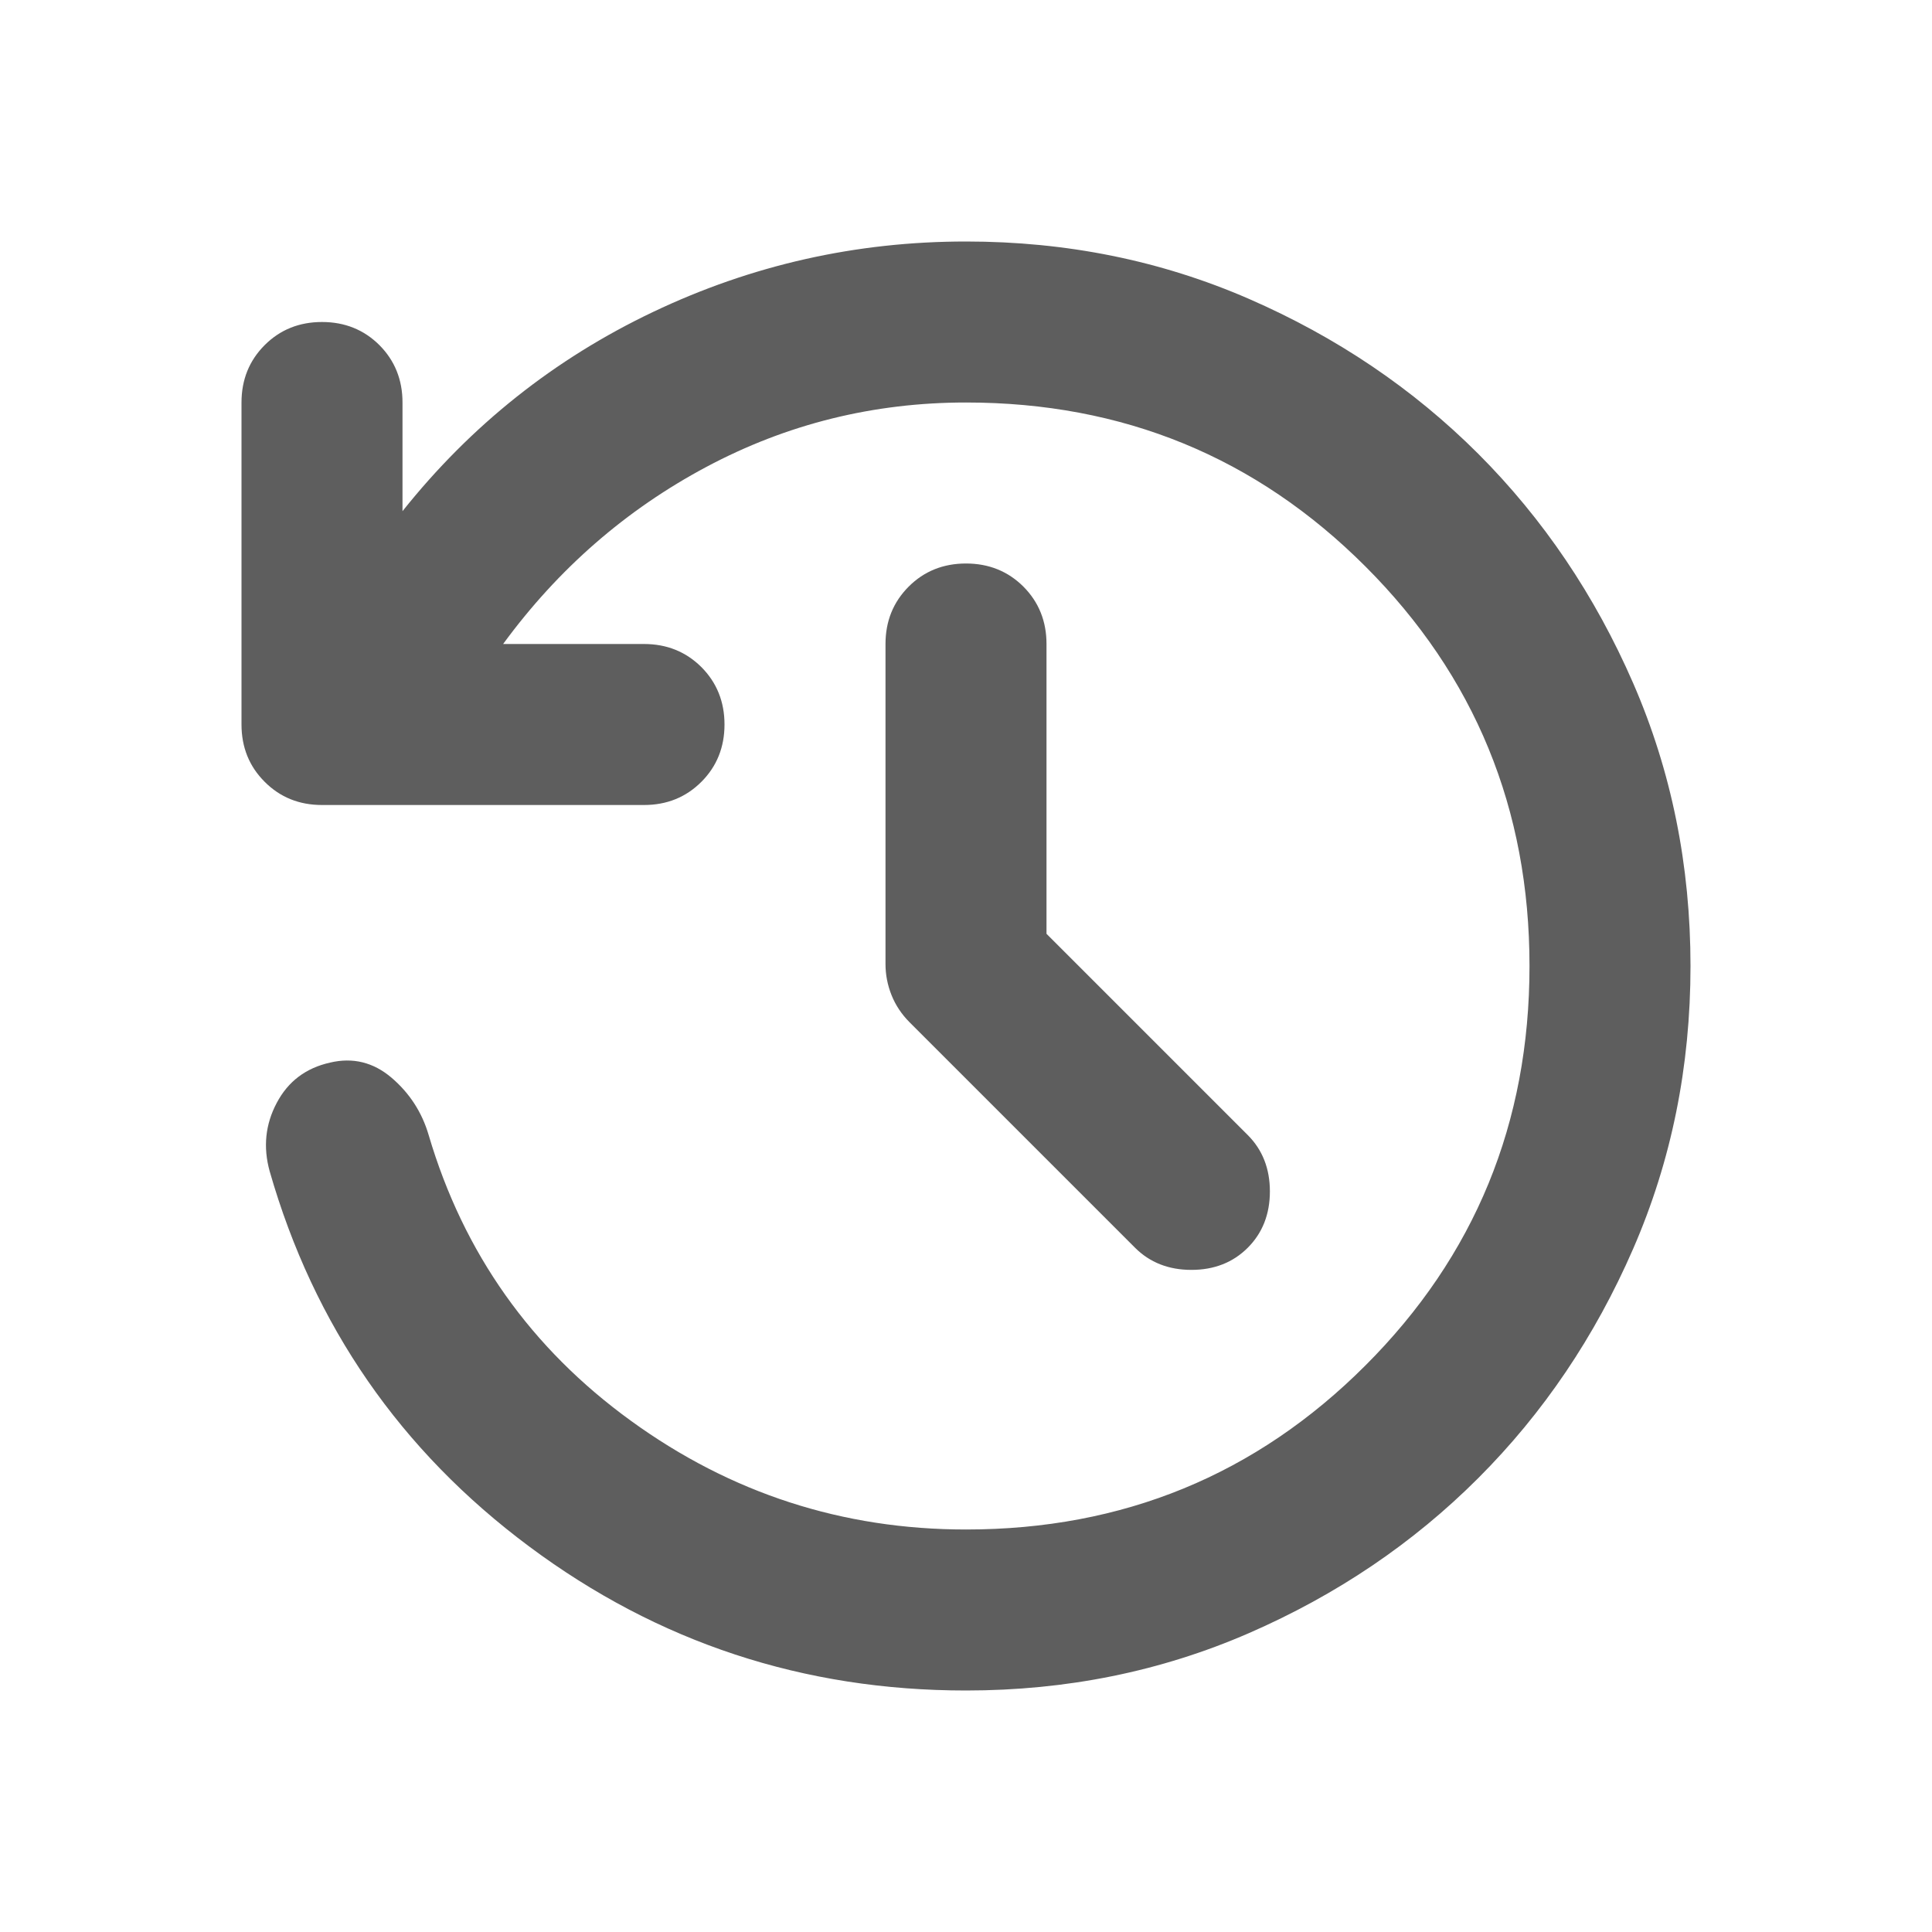
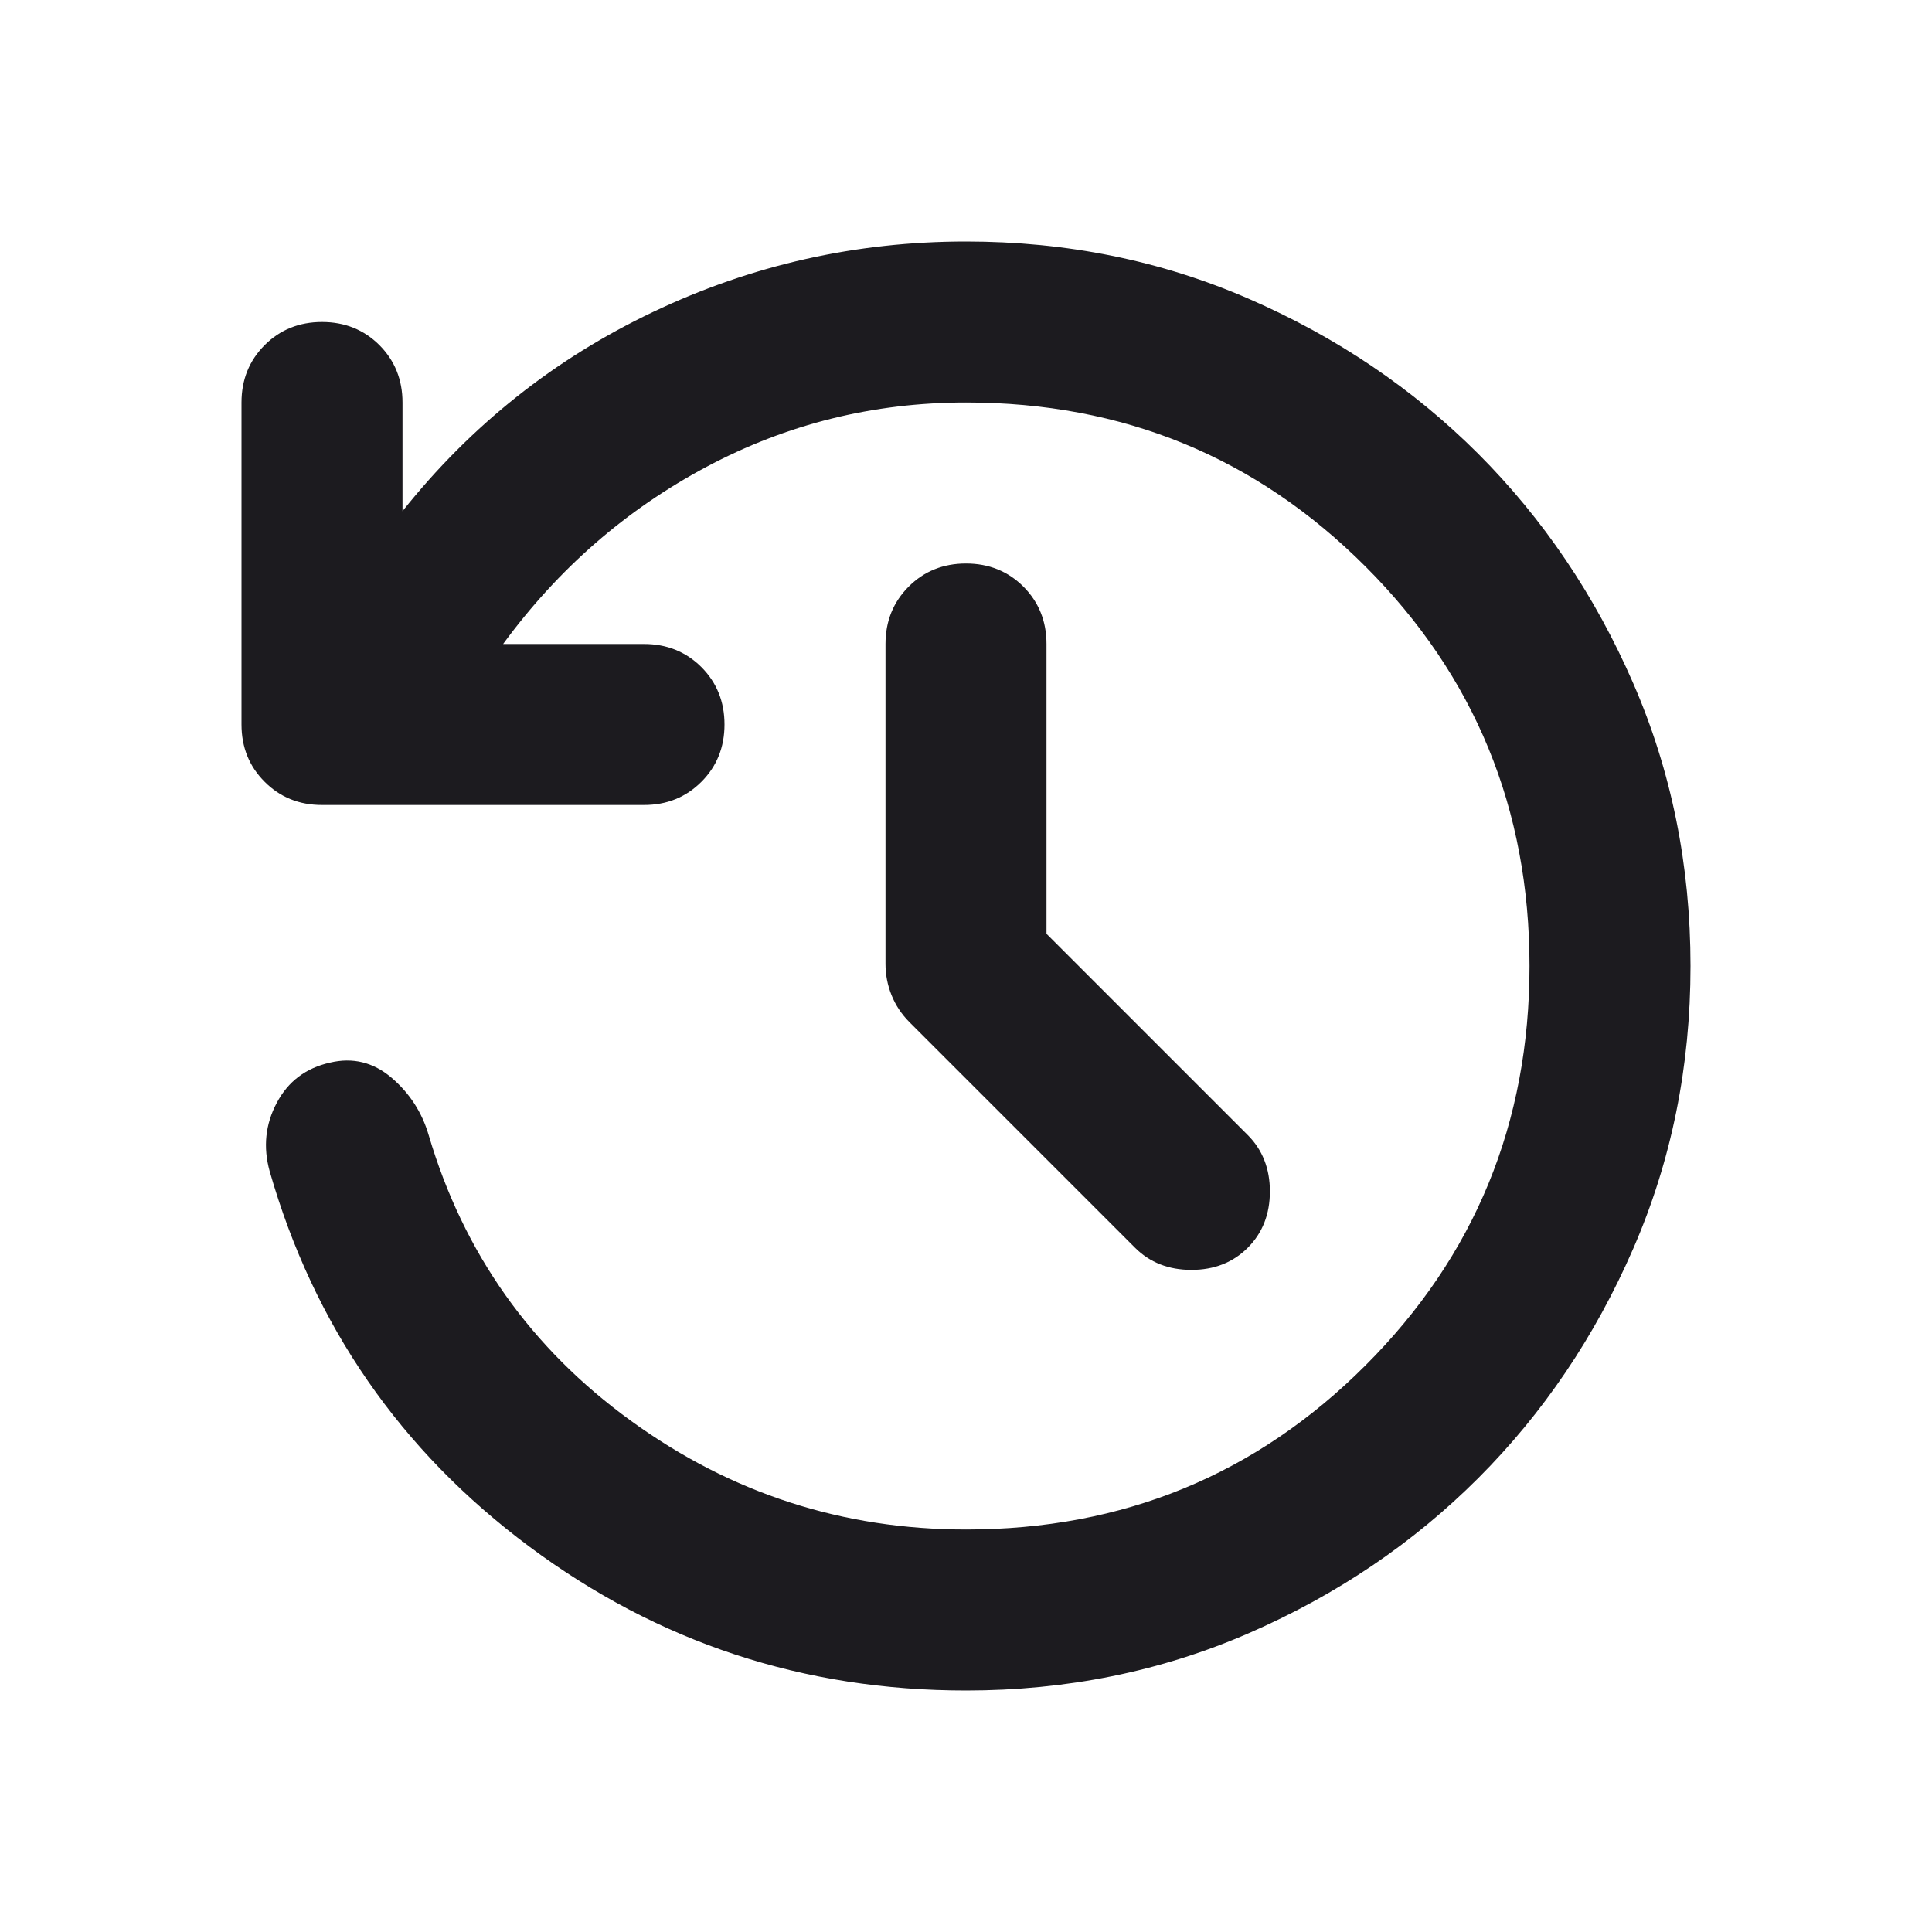
<svg xmlns="http://www.w3.org/2000/svg" width="24" height="24" viewBox="0 0 24 24" fill="none">
  <mask id="mask0_302_2752" style="mask-type:alpha" maskUnits="userSpaceOnUse" x="0" y="0" width="24" height="24">
    <rect width="24" height="24" fill="#D9D9D9" />
  </mask>
  <g mask="url(#mask0_302_2752)">
-     <path d="M13 11.6L15.5 14.1C15.683 14.283 15.775 14.517 15.775 14.8C15.775 15.083 15.683 15.317 15.5 15.5C15.317 15.683 15.083 15.775 14.8 15.775C14.517 15.775 14.283 15.683 14.1 15.5L11.3 12.7C11.2 12.6 11.125 12.487 11.075 12.362C11.025 12.237 11 12.108 11 11.975V8C11 7.717 11.096 7.479 11.288 7.287C11.479 7.096 11.717 7 12 7C12.283 7 12.521 7.096 12.713 7.287C12.904 7.479 13 7.717 13 8V11.6ZM12 21C9.983 21 8.175 20.404 6.575 19.212C4.975 18.021 3.9 16.467 3.35 14.55C3.267 14.25 3.296 13.967 3.438 13.7C3.579 13.433 3.8 13.267 4.1 13.2C4.383 13.133 4.638 13.196 4.863 13.387C5.088 13.579 5.242 13.817 5.325 14.1C5.758 15.567 6.596 16.75 7.838 17.65C9.079 18.55 10.467 19 12 19C13.95 19 15.604 18.321 16.962 16.962C18.321 15.604 19 13.95 19 12C19 10.05 18.321 8.396 16.962 7.037C15.604 5.679 13.95 5 12 5C10.85 5 9.775 5.267 8.775 5.8C7.775 6.333 6.933 7.067 6.25 8H8C8.283 8 8.521 8.096 8.713 8.287C8.904 8.479 9 8.717 9 9C9 9.283 8.904 9.521 8.713 9.712C8.521 9.904 8.283 10 8 10H4C3.717 10 3.479 9.904 3.288 9.712C3.096 9.521 3 9.283 3 9V5C3 4.717 3.096 4.479 3.288 4.287C3.479 4.096 3.717 4 4 4C4.283 4 4.521 4.096 4.713 4.287C4.904 4.479 5 4.717 5 5V6.35C5.85 5.283 6.888 4.458 8.113 3.875C9.338 3.292 10.633 3 12 3C13.25 3 14.421 3.237 15.513 3.712C16.604 4.187 17.554 4.829 18.363 5.637C19.171 6.446 19.813 7.396 20.288 8.487C20.763 9.579 21 10.75 21 12C21 13.25 20.763 14.421 20.288 15.512C19.813 16.604 19.171 17.554 18.363 18.362C17.554 19.171 16.604 19.813 15.513 20.288C14.421 20.763 13.25 21 12 21Z" fill="#5E5E5E" />
+     <path d="M13 11.6L15.5 14.1C15.683 14.283 15.775 14.517 15.775 14.8C15.775 15.083 15.683 15.317 15.5 15.5C15.317 15.683 15.083 15.775 14.8 15.775C14.517 15.775 14.283 15.683 14.1 15.5L11.3 12.7C11.2 12.6 11.125 12.487 11.075 12.362C11.025 12.237 11 12.108 11 11.975V8C11 7.717 11.096 7.479 11.288 7.287C11.479 7.096 11.717 7 12 7C12.283 7 12.521 7.096 12.713 7.287C12.904 7.479 13 7.717 13 8V11.6ZM12 21C9.983 21 8.175 20.404 6.575 19.212C4.975 18.021 3.9 16.467 3.35 14.55C3.267 14.25 3.296 13.967 3.438 13.7C3.579 13.433 3.8 13.267 4.1 13.2C4.383 13.133 4.638 13.196 4.863 13.387C5.088 13.579 5.242 13.817 5.325 14.1C5.758 15.567 6.596 16.75 7.838 17.65C9.079 18.55 10.467 19 12 19C13.95 19 15.604 18.321 16.962 16.962C18.321 15.604 19 13.95 19 12C19 10.05 18.321 8.396 16.962 7.037C15.604 5.679 13.95 5 12 5C10.85 5 9.775 5.267 8.775 5.8C7.775 6.333 6.933 7.067 6.25 8H8C8.283 8 8.521 8.096 8.713 8.287C8.904 8.479 9 8.717 9 9C9 9.283 8.904 9.521 8.713 9.712C8.521 9.904 8.283 10 8 10H4C3.717 10 3.479 9.904 3.288 9.712C3.096 9.521 3 9.283 3 9V5C3 4.717 3.096 4.479 3.288 4.287C3.479 4.096 3.717 4 4 4C4.283 4 4.521 4.096 4.713 4.287C4.904 4.479 5 4.717 5 5V6.35C5.85 5.283 6.888 4.458 8.113 3.875C9.338 3.292 10.633 3 12 3C13.25 3 14.421 3.237 15.513 3.712C16.604 4.187 17.554 4.829 18.363 5.637C19.171 6.446 19.813 7.396 20.288 8.487C20.763 9.579 21 10.75 21 12C21 13.25 20.763 14.421 20.288 15.512C19.813 16.604 19.171 17.554 18.363 18.362C17.554 19.171 16.604 19.813 15.513 20.288C14.421 20.763 13.25 21 12 21Z" fill="#1C1B1F" />
  </g>
</svg>
